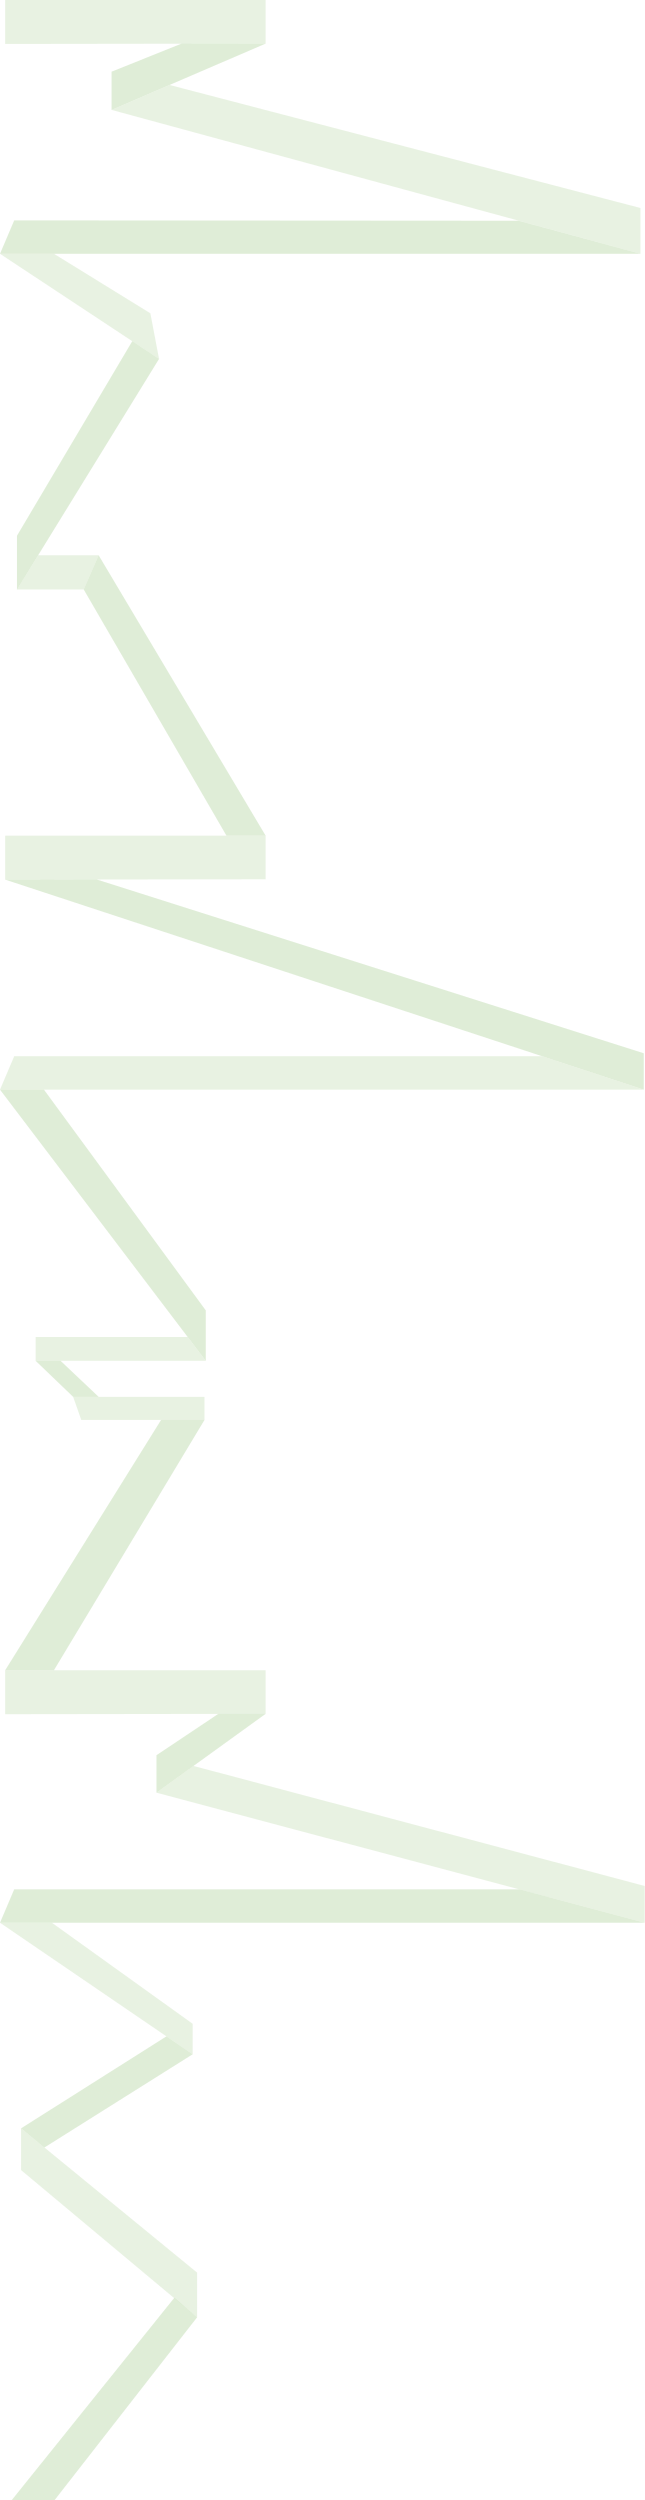
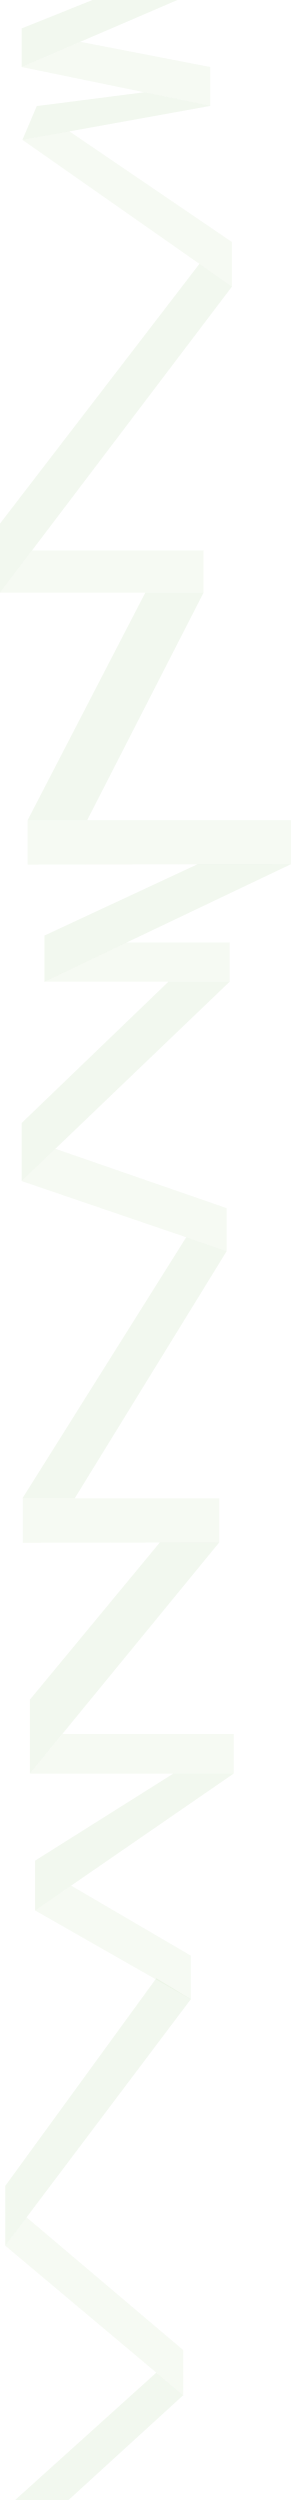
- <svg xmlns="http://www.w3.org/2000/svg" width="1745" height="6767" viewBox="0 0 1745 6767" fill="none">
-   <path d="M14 0V119L719 118V0H14Z" fill="#D3E6C7" fill-opacity="0.5" />
-   <path d="M302 297.5L719 118H491.5L302 194V297.5Z" fill="#C1DCB0" fill-opacity="0.5" />
-   <path d="M1733.5 687V563L459 230L302 297.5L1733.5 687Z" fill="#D3E6C7" fill-opacity="0.5" />
-   <path d="M1733.5 687L1404 597.5L38.5 596.5L0 687H1733.5Z" fill="#C1DCB0" fill-opacity="0.5" />
-   <path d="M146 687H0L430.5 971.5L407 848L146 687Z" fill="#D3E6C7" fill-opacity="0.5" />
-   <path d="M46 1596L430.5 971.5L358 923.5L46 1450V1596Z" fill="#C1DCB0" fill-opacity="0.5" />
-   <path d="M226.5 1595.5H46L103.234 1503H267L226.5 1595.5Z" fill="#D3E6C7" fill-opacity="0.5" />
-   <path d="M267 1503L226.5 1595.5L613 2262H719L267 1503Z" fill="#C1DCB0" fill-opacity="0.5" />
-   <path d="M14 2262V2381L719 2380V2262H14Z" fill="#D3E6C7" fill-opacity="0.5" />
-   <path d="M1742.5 2949.5L14 2381L261.5 2380.5L1742.5 2851V2949.5Z" fill="#C1DCB0" fill-opacity="0.5" />
-   <path d="M1742.5 2949.5L1467.5 2859H38.5L0 2949.5H1742.5Z" fill="#D3E6C7" fill-opacity="0.5" />
-   <path d="M557 3683.5L0 2949.5H119L557 3547V3683.5Z" fill="#C1DCB0" fill-opacity="0.5" />
-   <path d="M508.094 3619L557 3683.5H96.5V3619H508.094Z" fill="#D3E6C7" fill-opacity="0.5" />
-   <path d="M96.5 3683.5L198 3781H267L164 3683.5H96.5Z" fill="#C1DCB0" fill-opacity="0.5" />
-   <path d="M553.5 3781V3843.5H220L198 3781H553.5Z" fill="#D3E6C7" fill-opacity="0.5" />
-   <path d="M146 4521H14L436 3843.5H553.5L146 4521Z" fill="#C1DCB0" fill-opacity="0.5" />
-   <path d="M14 4521V4640L719 4639V4521H14Z" fill="#D3E6C7" fill-opacity="0.5" />
-   <path d="M423.5 4852.5L719 4639H591L423.5 4751V4852.5Z" fill="#C1DCB0" fill-opacity="0.5" />
-   <path d="M1745 5204.5L423.5 4852.5L523.5 4780L1745 5105V5204.5Z" fill="#D3E6C7" fill-opacity="0.5" />
-   <path d="M1745 5204.5L1405.5 5114H38.5L0 5204.5H1745Z" fill="#C1DCB0" fill-opacity="0.5" />
-   <path d="M140.5 5204.5H0L521.5 5560.5V5478L140.5 5204.5Z" fill="#D3E6C7" fill-opacity="0.5" />
-   <path d="M450.5 5512L521.5 5560.5L120 5813L57 5761L450.5 5512Z" fill="#C1DCB0" fill-opacity="0.5" />
-   <path d="M533.5 6151.5V6272.5L57 5874V5761L533.5 6151.5Z" fill="#D3E6C7" fill-opacity="0.5" />
-   <path d="M148 6767H32L472 6219.5L533.5 6272.5L148 6767Z" fill="#C1DCB0" fill-opacity="0.5" />
+ <svg xmlns="http://www.w3.org/2000/svg" width="779" height="6694" viewBox="0 0 779 6694" fill="none">
+   <path d="M58 179.5L475 0H247.5L58 76V179.5Z" fill="#C1DCB0" fill-opacity="0.2" />
+   <path d="M563 283.5V179.5L215 112L58 179.5L563 283.5Z" fill="#D3E6C7" fill-opacity="0.2" />
+   <path d="M563.5 283.5L386 247L98.5 284L60 374.5L563.5 283.5Z" fill="#C1DCB0" fill-opacity="0.2" />
+   <path d="M185.5 351.5L60 374.5L621 767.5V648L185.5 351.5Z" fill="#D3E6C7" fill-opacity="0.2" />
+   <path d="M0 1587L621 767.5L534 706.5L0 1402V1587Z" fill="#C1DCB0" fill-opacity="0.2" />
+   <path d="M545 1587H0L85.625 1474H545V1587Z" fill="#D3E6C7" fill-opacity="0.2" />
+   <path d="M389 1587H545L233.5 2196H74L389 1587Z" fill="#C1DCB0" fill-opacity="0.2" />
+   <path d="M74 2196V2315L779 2314V2196H74Z" fill="#D3E6C7" fill-opacity="0.2" />
+   <path d="M119 2628.5L779 2314H529L119 2505V2628.5Z" fill="#C1DCB0" fill-opacity="0.2" />
+   <path d="M118 2628.5L339 2523.5H615V2628.5H118Z" fill="#D3E6C7" fill-opacity="0.2" />
+   <path d="M58 3162.5L615 2628.5H451L58 3006.91V3162.5Z" fill="#C1DCB0" fill-opacity="0.2" />
+   <path d="M148.227 3076L58 3162.5L607 3350V3235L148.227 3076Z" fill="#D3E6C7" fill-opacity="0.2" />
+   <path d="M200 4012H60L498.5 3313L607 3350L200 4012Z" fill="#C1DCB0" fill-opacity="0.2" />
+   <path d="M61 4012V4131L587 4130V4012H61Z" fill="#D3E6C7" fill-opacity="0.2" />
+   <path d="M80 4749L587 4130H428L80 4551V4749Z" fill="#C1DCB0" fill-opacity="0.2" />
+   <path d="M80 4749L167 4643H626V4749H80Z" fill="#D3E6C7" fill-opacity="0.2" />
+   <path d="M183.5 6694H40.5L418.5 6353L490.5 6413.5L183.5 6694Z" fill="#C1DCB0" fill-opacity="0.2" />
+   <path d="M190.5 5049L94 5115.5L511 5353.5V5236.5L190.5 5049Z" fill="#D3E6C7" fill-opacity="0.2" />
+   <path d="M94 5115.5V4982L464 4749H625.5L94 5115.5Z" fill="#C1DCB0" fill-opacity="0.2" />
+   <path d="M490.5 6292.5V6413.5L14 6013L71 5937L490.5 6292.5Z" fill="#D3E6C7" fill-opacity="0.2" />
+   <path d="M14 6013V5853L418.5 5297L511 5353L14 6013Z" fill="#C1DCB0" fill-opacity="0.2" />
</svg>
